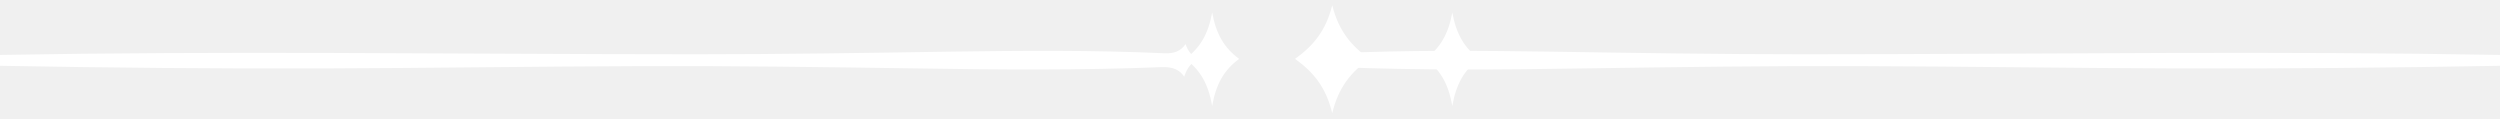
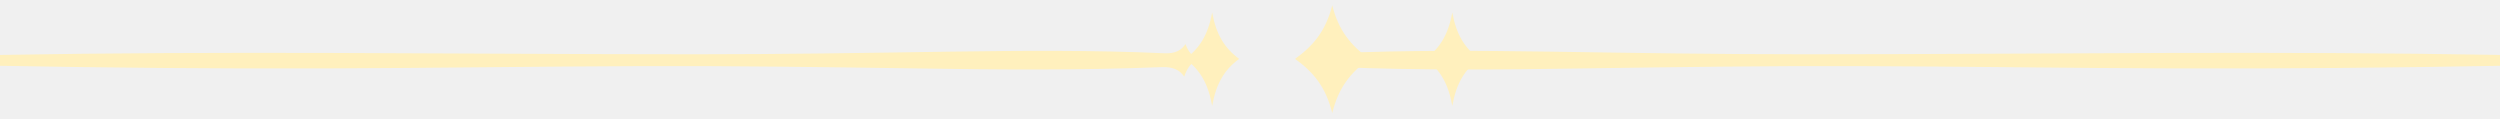
<svg xmlns="http://www.w3.org/2000/svg" viewBox="0 0 760 36" preserveAspectRatio="none" role="img" aria-labelledby="title">
-   <path fill="#fff" d="M0 16.7c33.7-.6 67.4-.7 101-.6 36.9.1 73.7.4 110.6.4 25.7 0 51.4-.4 77.1-.8 21.7-.3 43.6-.5 65.4.5 2.9.1 4.9-.7 6.3-2.8.8 2.3 2 3.7 4 4.6-2.2.9-3.5 2.6-4.4 5.3-1.4-2.1-3.5-3-6.7-2.9-24.9 1-49.7.8-74.6.4-27.9-.4-55.9-.8-83.8-.7-32.1.1-64.2.6-96.3.7-32.9.1-65.8-.2-98.6-.8v-3.3Z" />
-   <path fill="#fff" d="M760 16.7c-33.7-.6-67.4-.7-101-.6-36.9.1-73.7.4-110.6.4-25.7 0-51.4-.4-77.1-.8-21.7-.3-43.6-.5-65.4.5-2.9.1-4.9-.7-6.3-2.8-.8 2.3-2 3.7-4 4.6 2.2.9 3.5 2.6 4.4 5.3 1.4-2.1 3.5-3 6.7-2.9 24.9 1 49.7.8 74.6.4 27.9-.4 55.9-.8 83.8-.7 32.1.1 64.2.6 96.3.7 32.9.1 65.8-.2 98.6-.8v-3.3Z" />
-   <path fill="#fff" d="M368.5 3.8c1.2 6.6 3.7 10.8 8.2 14.1-4.5 3.3-7 7.5-8.2 14.3-1.2-6.8-3.7-11-8.2-14.3 4.5-3.3 7-7.5 8.2-14.1Z" />
-   <path fill="#fff" d="M405 1.6c1.9 7.6 5.6 12.2 11.3 16.3-5.7 4.1-9.4 8.7-11.3 16.5-1.9-7.8-5.6-12.4-11.3-16.5 5.7-4.1 9.4-8.7 11.3-16.3Z" />
-   <path fill="#fff" d="M441.5 3.8c1.2 6.6 3.7 10.8 8.2 14.1-4.5 3.3-7 7.5-8.2 14.3-1.2-6.8-3.7-11-8.2-14.3 4.5-3.3 7-7.5 8.2-14.1Z" />
+   <path fill="#fff0bd" d="M0 16.7c33.7-.6 67.4-.7 101-.6 36.9.1 73.7.4 110.6.4 25.7 0 51.4-.4 77.1-.8 21.7-.3 43.6-.5 65.4.5 2.9.1 4.9-.7 6.3-2.8.8 2.3 2 3.7 4 4.6-2.2.9-3.5 2.6-4.4 5.3-1.4-2.1-3.5-3-6.7-2.9-24.9 1-49.7.8-74.6.4-27.9-.4-55.9-.8-83.8-.7-32.1.1-64.2.6-96.3.7-32.9.1-65.8-.2-98.6-.8v-3.3Z" />
+   <path fill="#fff0bd" d="M760 16.7c-33.7-.6-67.4-.7-101-.6-36.9.1-73.7.4-110.6.4-25.7 0-51.4-.4-77.1-.8-21.7-.3-43.6-.5-65.4.5-2.9.1-4.9-.7-6.3-2.8-.8 2.3-2 3.7-4 4.6 2.2.9 3.5 2.6 4.4 5.3 1.4-2.1 3.5-3 6.7-2.9 24.9 1 49.7.8 74.6.4 27.9-.4 55.9-.8 83.8-.7 32.1.1 64.2.6 96.3.7 32.9.1 65.8-.2 98.6-.8v-3.3Z" />
+   <path fill="#fff0bd" d="M368.5 3.8c1.2 6.6 3.7 10.8 8.2 14.1-4.5 3.3-7 7.5-8.2 14.3-1.2-6.8-3.7-11-8.2-14.3 4.5-3.3 7-7.5 8.2-14.1Z" />
+   <path fill="#fff0bd" d="M405 1.6c1.9 7.6 5.6 12.2 11.3 16.3-5.7 4.1-9.4 8.7-11.3 16.5-1.9-7.8-5.6-12.4-11.3-16.5 5.7-4.1 9.4-8.7 11.3-16.3Z" />
+   <path fill="#fff0bd" d="M441.5 3.8c1.2 6.6 3.7 10.8 8.2 14.1-4.5 3.3-7 7.5-8.2 14.3-1.2-6.8-3.7-11-8.2-14.3 4.5-3.3 7-7.5 8.2-14.1Z" />
</svg>
